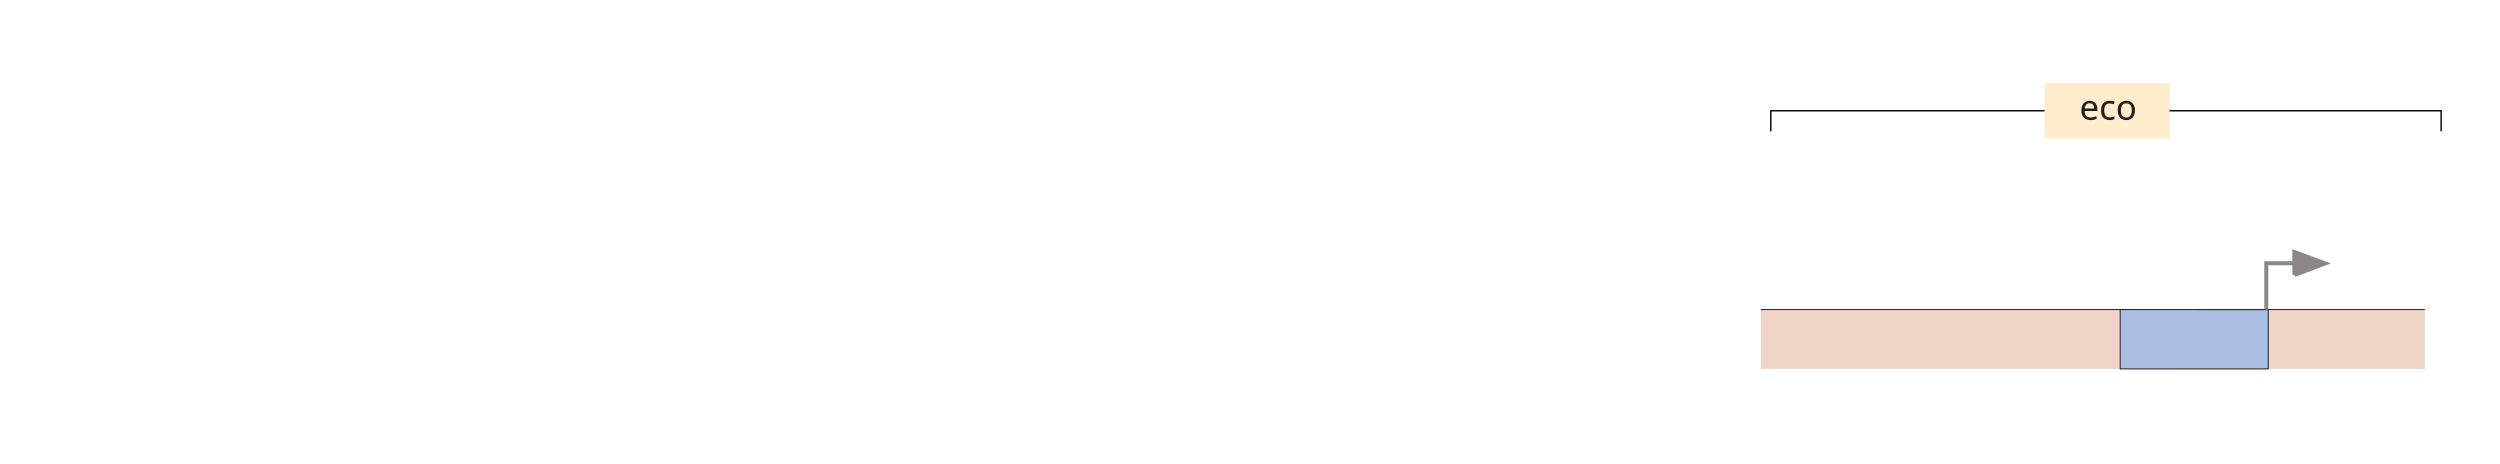
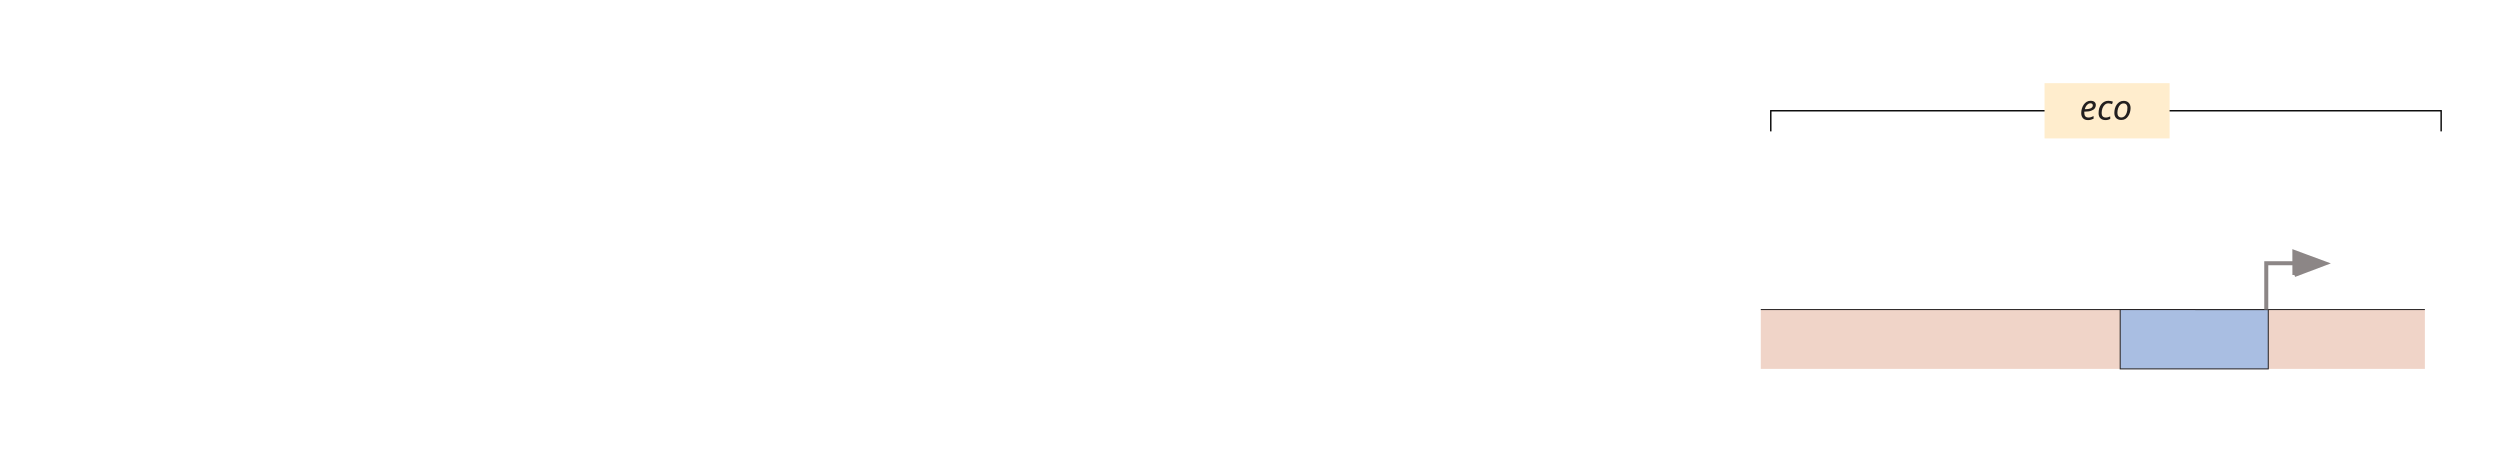
<svg xmlns="http://www.w3.org/2000/svg" id="svg2" version="1.1" xml:space="preserve" width="778.75" height="144.375" viewBox="0 0 778.75 144.375">
  <defs id="defs6" />
  <g id="g10" transform="matrix(1.25,0,0,-1.25,0,144.375)">
    <g id="g12" transform="translate(441.2793,82.7588)">
      <path d="m 0,0 0,5.139 167.054,0 0,-5.139" style="fill:none;stroke:#000000;stroke-width:0.35;stroke-linecap:butt;stroke-linejoin:miter;stroke-miterlimit:4;stroke-dasharray:none;stroke-opacity:1" id="path14" />
    </g>
    <path d="m 509.501,81.006 31.166,0 0,13.768 -31.166,0 0,-13.768 z" style="fill:#ffedcd;fill-opacity:1;fill-rule:nonzero;stroke:none" id="path16" />
    <text transform="matrix(1,0,0,-1,518.2202,85.6655)" style="font-variant:normal;font-weight:normal;font-stretch:normal;font-size:8.663px;font-family:'Myriad Pro';-inkscape-font-specification:MyriadPro-Regular;writing-mode:lr-tb;fill:#221f1f;fill-opacity:1;fill-rule:nonzero;stroke:none" id="text18">
-       <tspan x="0 4.34 8.221" y="0" id="tspan20">eco</tspan>
+       <tspan x="0 4.34 8.221" y="0" id="tspan20" style="font-style:italic">eco</tspan>
    </text>
    <path d="m 438.788,23.574 165.493,0 0,14.782 -165.493,0 0,-14.782 z" style="fill:#f0d4c8;fill-opacity:1;fill-rule:nonzero;stroke:none" id="path22" />
    <g id="g24" transform="translate(438.7881,38.355)">
      <path d="M 0,0 165.493,0" style="fill:none;stroke:#231f20;stroke-width:0.25;stroke-linecap:butt;stroke-linejoin:miter;stroke-miterlimit:4;stroke-dasharray:none;stroke-opacity:1" id="path26" />
    </g>
    <g id="g28" transform="translate(565.251,23.5635)">
      <path d="m 0,0 -36.901,0.01 0,14.782 L 0,14.777 0,0 Z" style="fill:#a9bee2;fill-opacity:1;fill-rule:nonzero;stroke:none" id="path30" />
    </g>
    <g id="g32" transform="translate(565.251,23.5635)">
      <path d="m 0,0 -36.901,0.01 0,14.782 L 0,14.777 0,0 Z" style="fill:none;stroke:#231f20;stroke-width:0.25;stroke-linecap:butt;stroke-linejoin:miter;stroke-miterlimit:4;stroke-dasharray:none;stroke-opacity:1" id="path34" />
    </g>
    <g id="g36" transform="translate(572.3604,49.9023)">
      <path d="m 0,0 -7.607,0 0,-11.529" style="fill:none;stroke:#8c8686;stroke-width:1;stroke-linecap:butt;stroke-linejoin:miter;stroke-miterlimit:4;stroke-dasharray:none;stroke-opacity:1" id="path38" />
    </g>
    <g id="g40" transform="translate(571.7686,46.9663)">
      <path d="M 0,0 7.655,2.891 -0.011,5.729 0,0 Z" style="fill:#8c8686;fill-opacity:1;fill-rule:nonzero;stroke:none" id="path42" />
    </g>
    <g id="g44" transform="translate(571.7686,46.9663)">
      <path d="M 0,0 7.655,2.891 -0.011,5.729 0,0" style="fill:none;stroke:#8c8686;stroke-width:1;stroke-linecap:butt;stroke-linejoin:miter;stroke-miterlimit:4;stroke-dasharray:none;stroke-opacity:1" id="path46" />
    </g>
  </g>
</svg>
